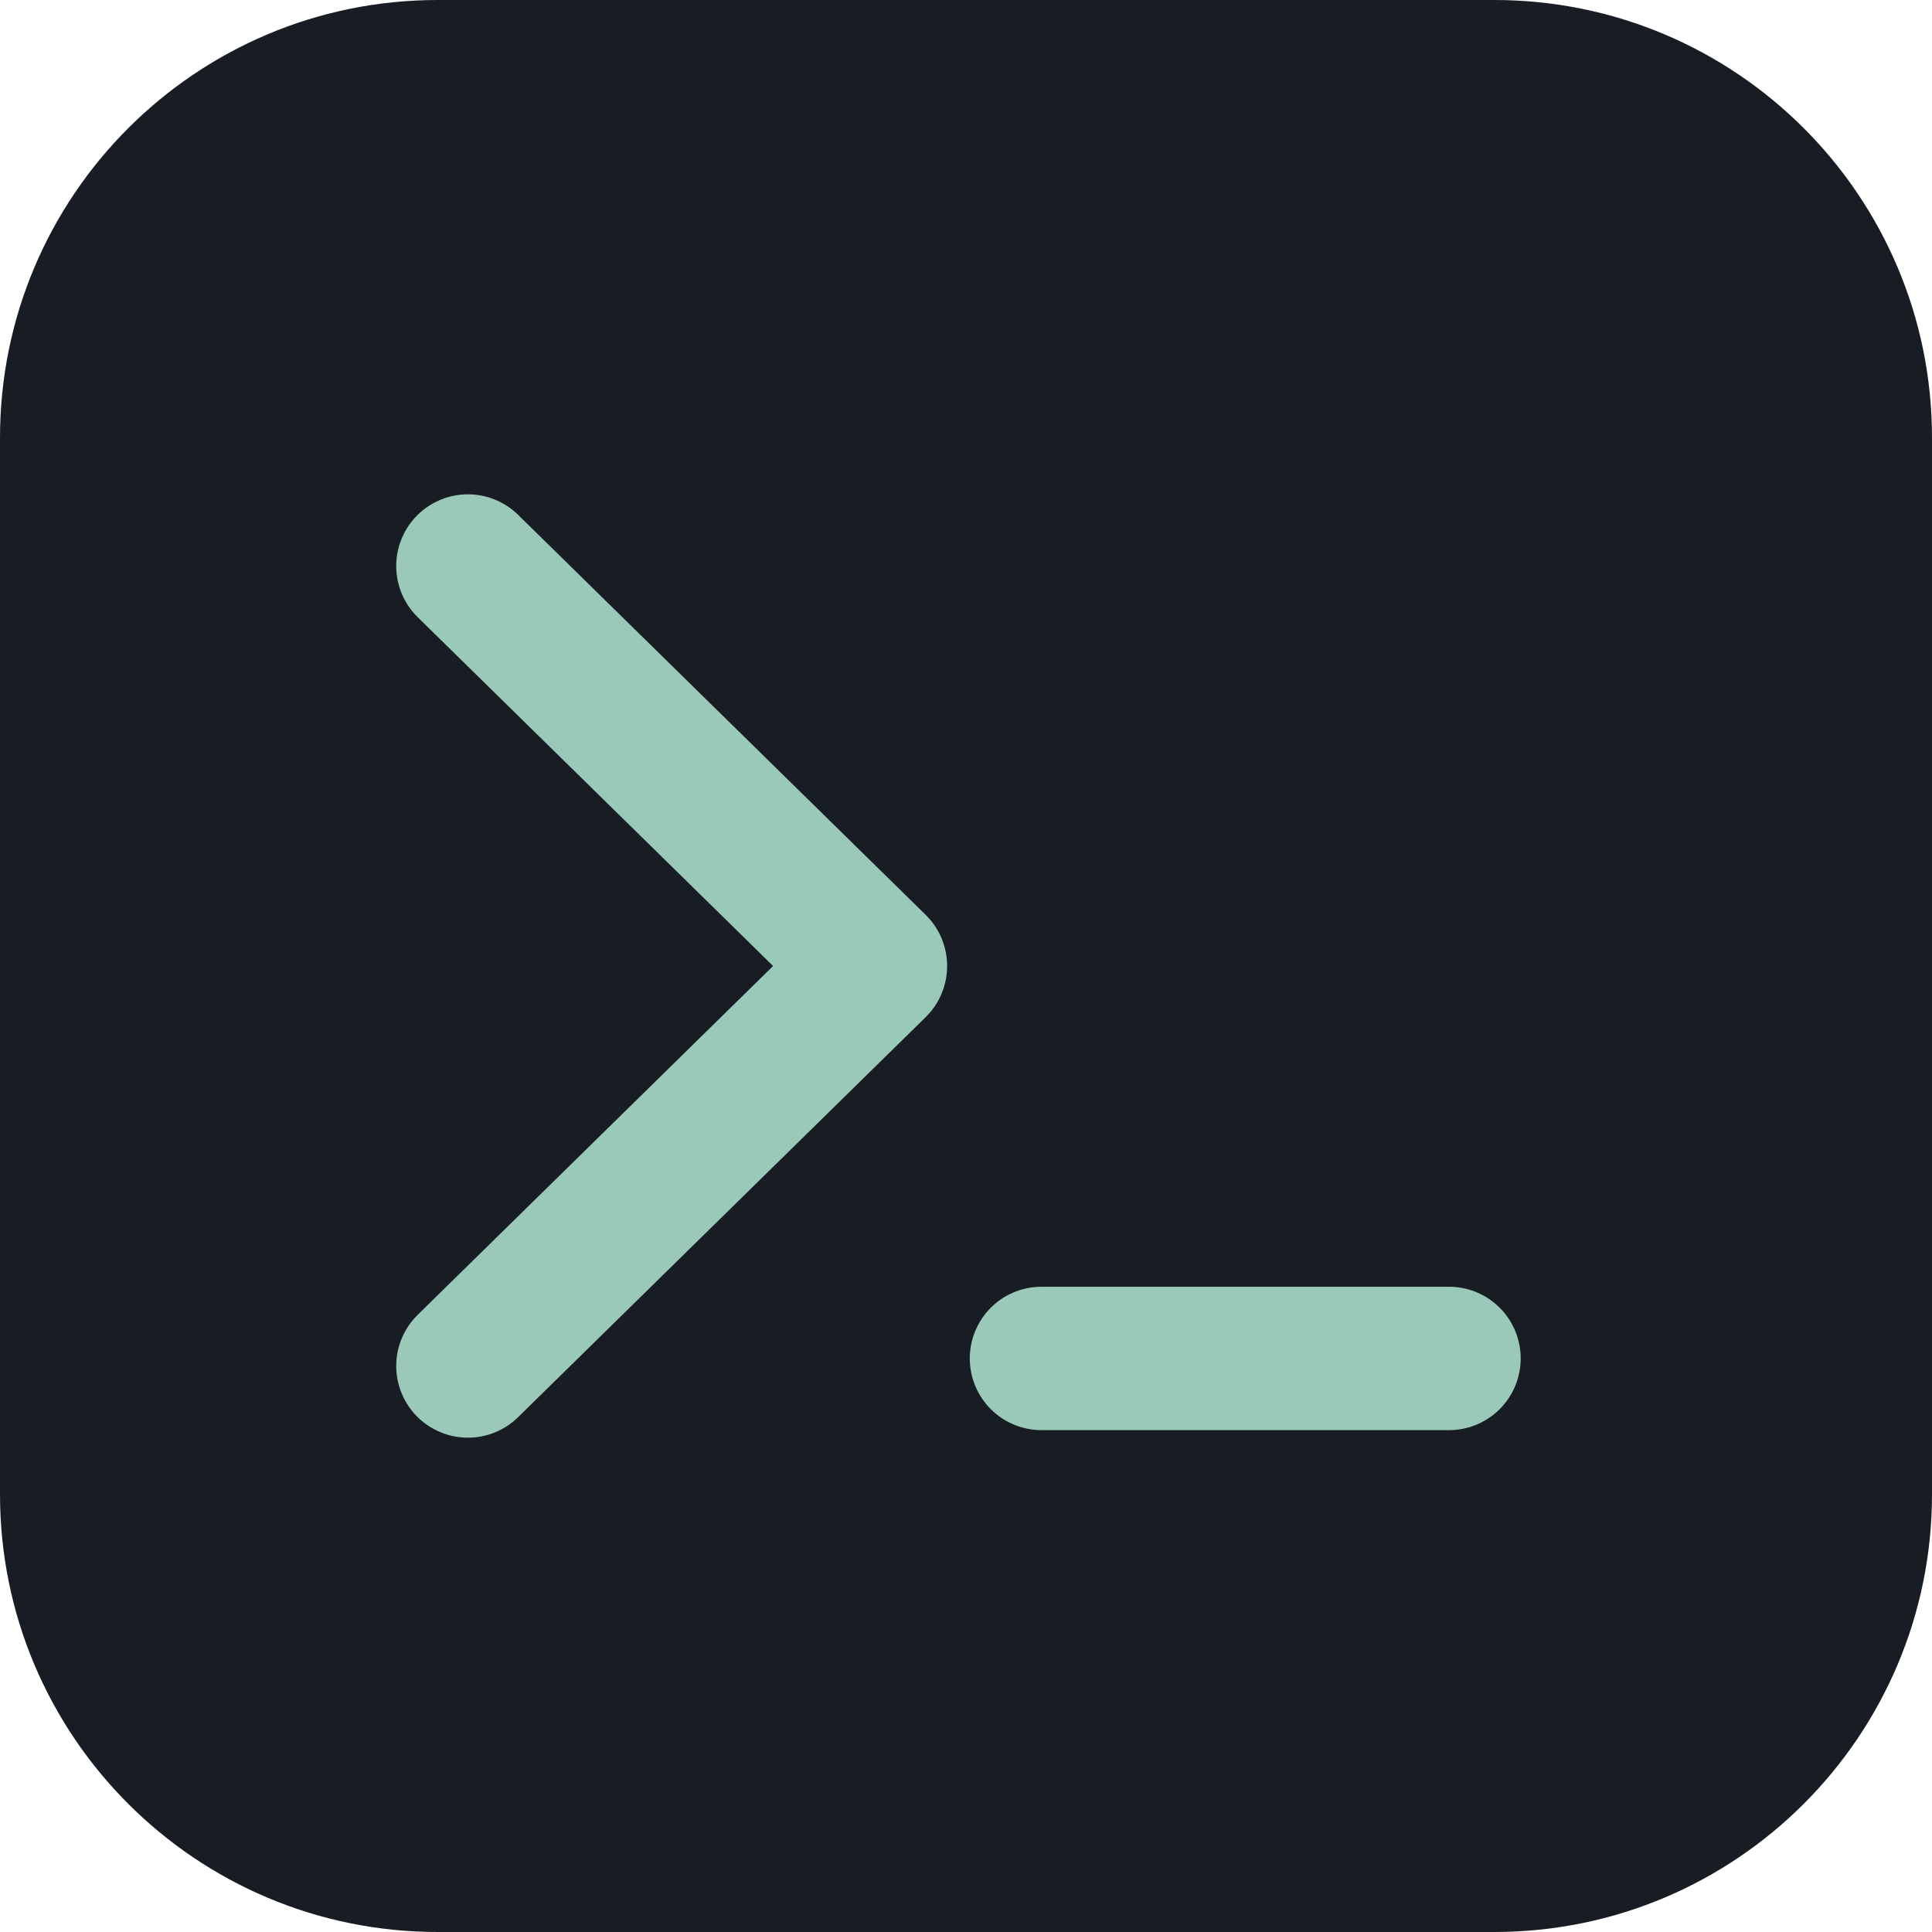
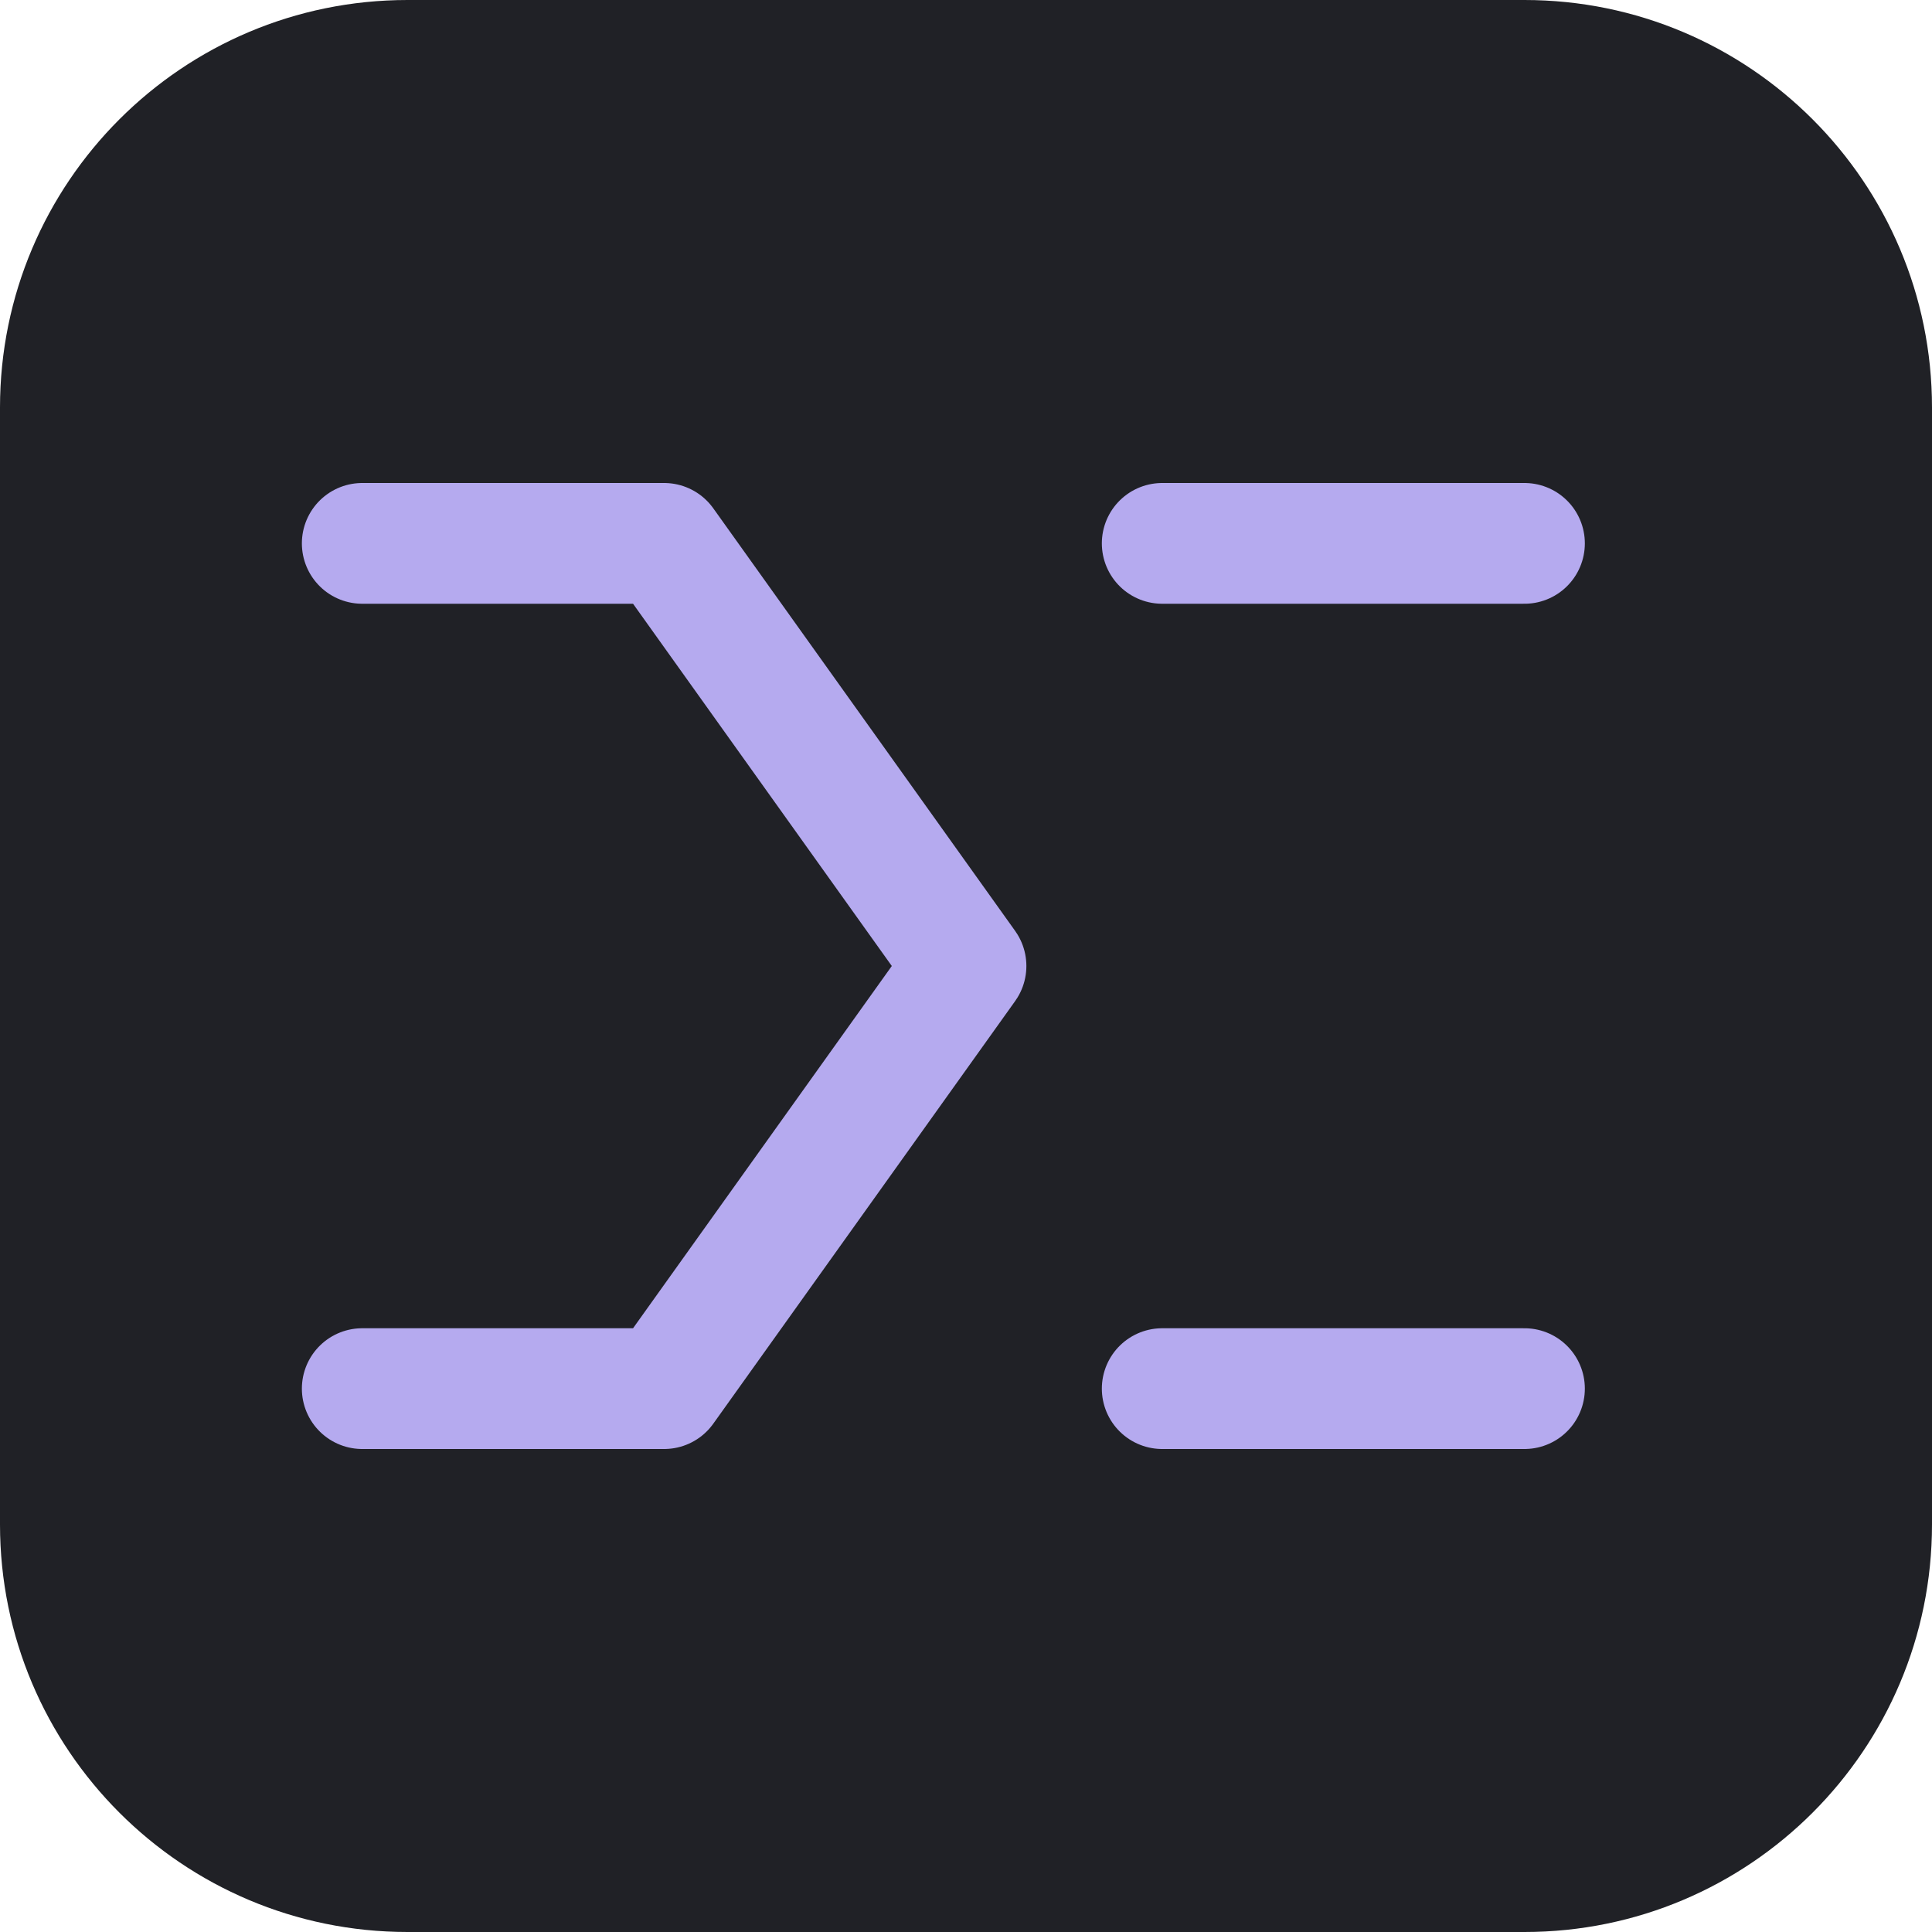
<svg xmlns="http://www.w3.org/2000/svg" width="256" height="256" viewBox="0 0 256 256">
-   <rect width="256" height="256" rx="58" fill="#171d22" />
-   <path d="M62 75 116 128 62 181" fill="none" stroke="#9ac9ba" stroke-width="19" stroke-linecap="round" stroke-linejoin="round" />
-   <path d="M138 180h54" stroke="#9ac9ba" stroke-width="19" stroke-linecap="round" />
+   <rect width="256" height="256" rx="54" fill="#202126" />
+   <g fill="none" stroke="#B5AAEF" stroke-width="16" stroke-linecap="round" stroke-linejoin="round">
+     <path d="M48 72h40l40 56-40 56H48" />
+     <path d="M154 72h48M154 184h48" />
+   </g>
</svg>
